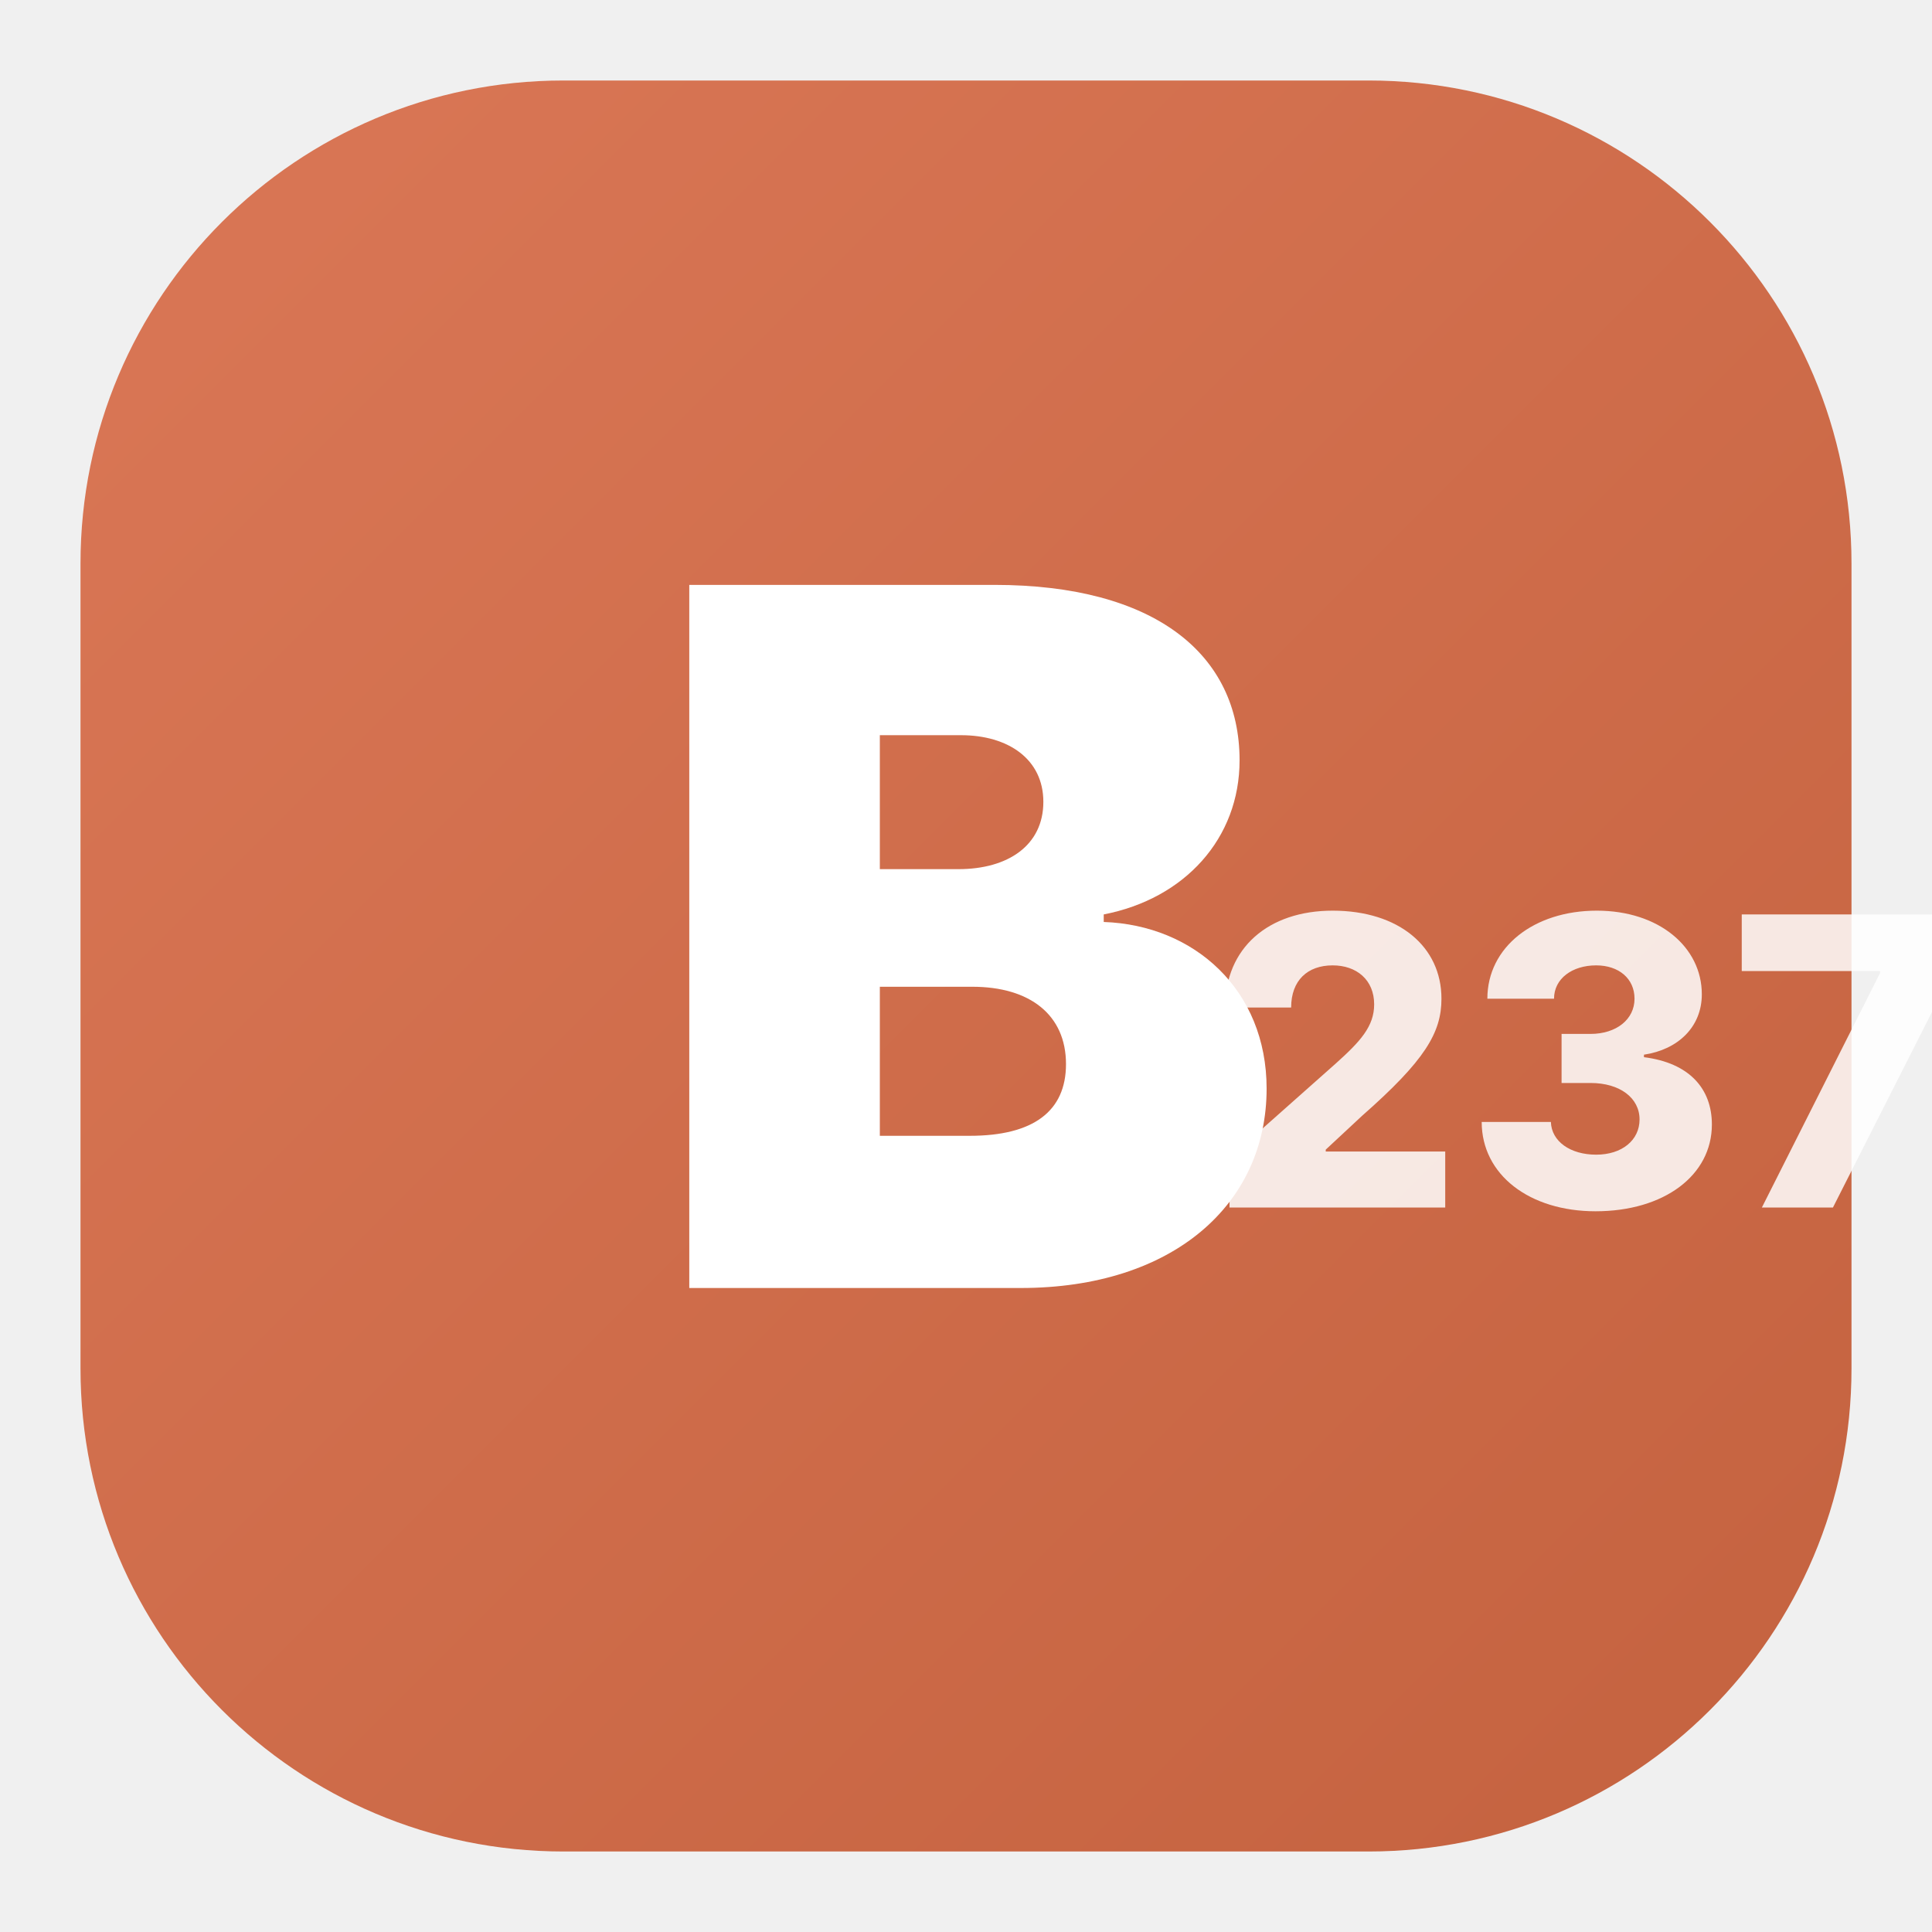
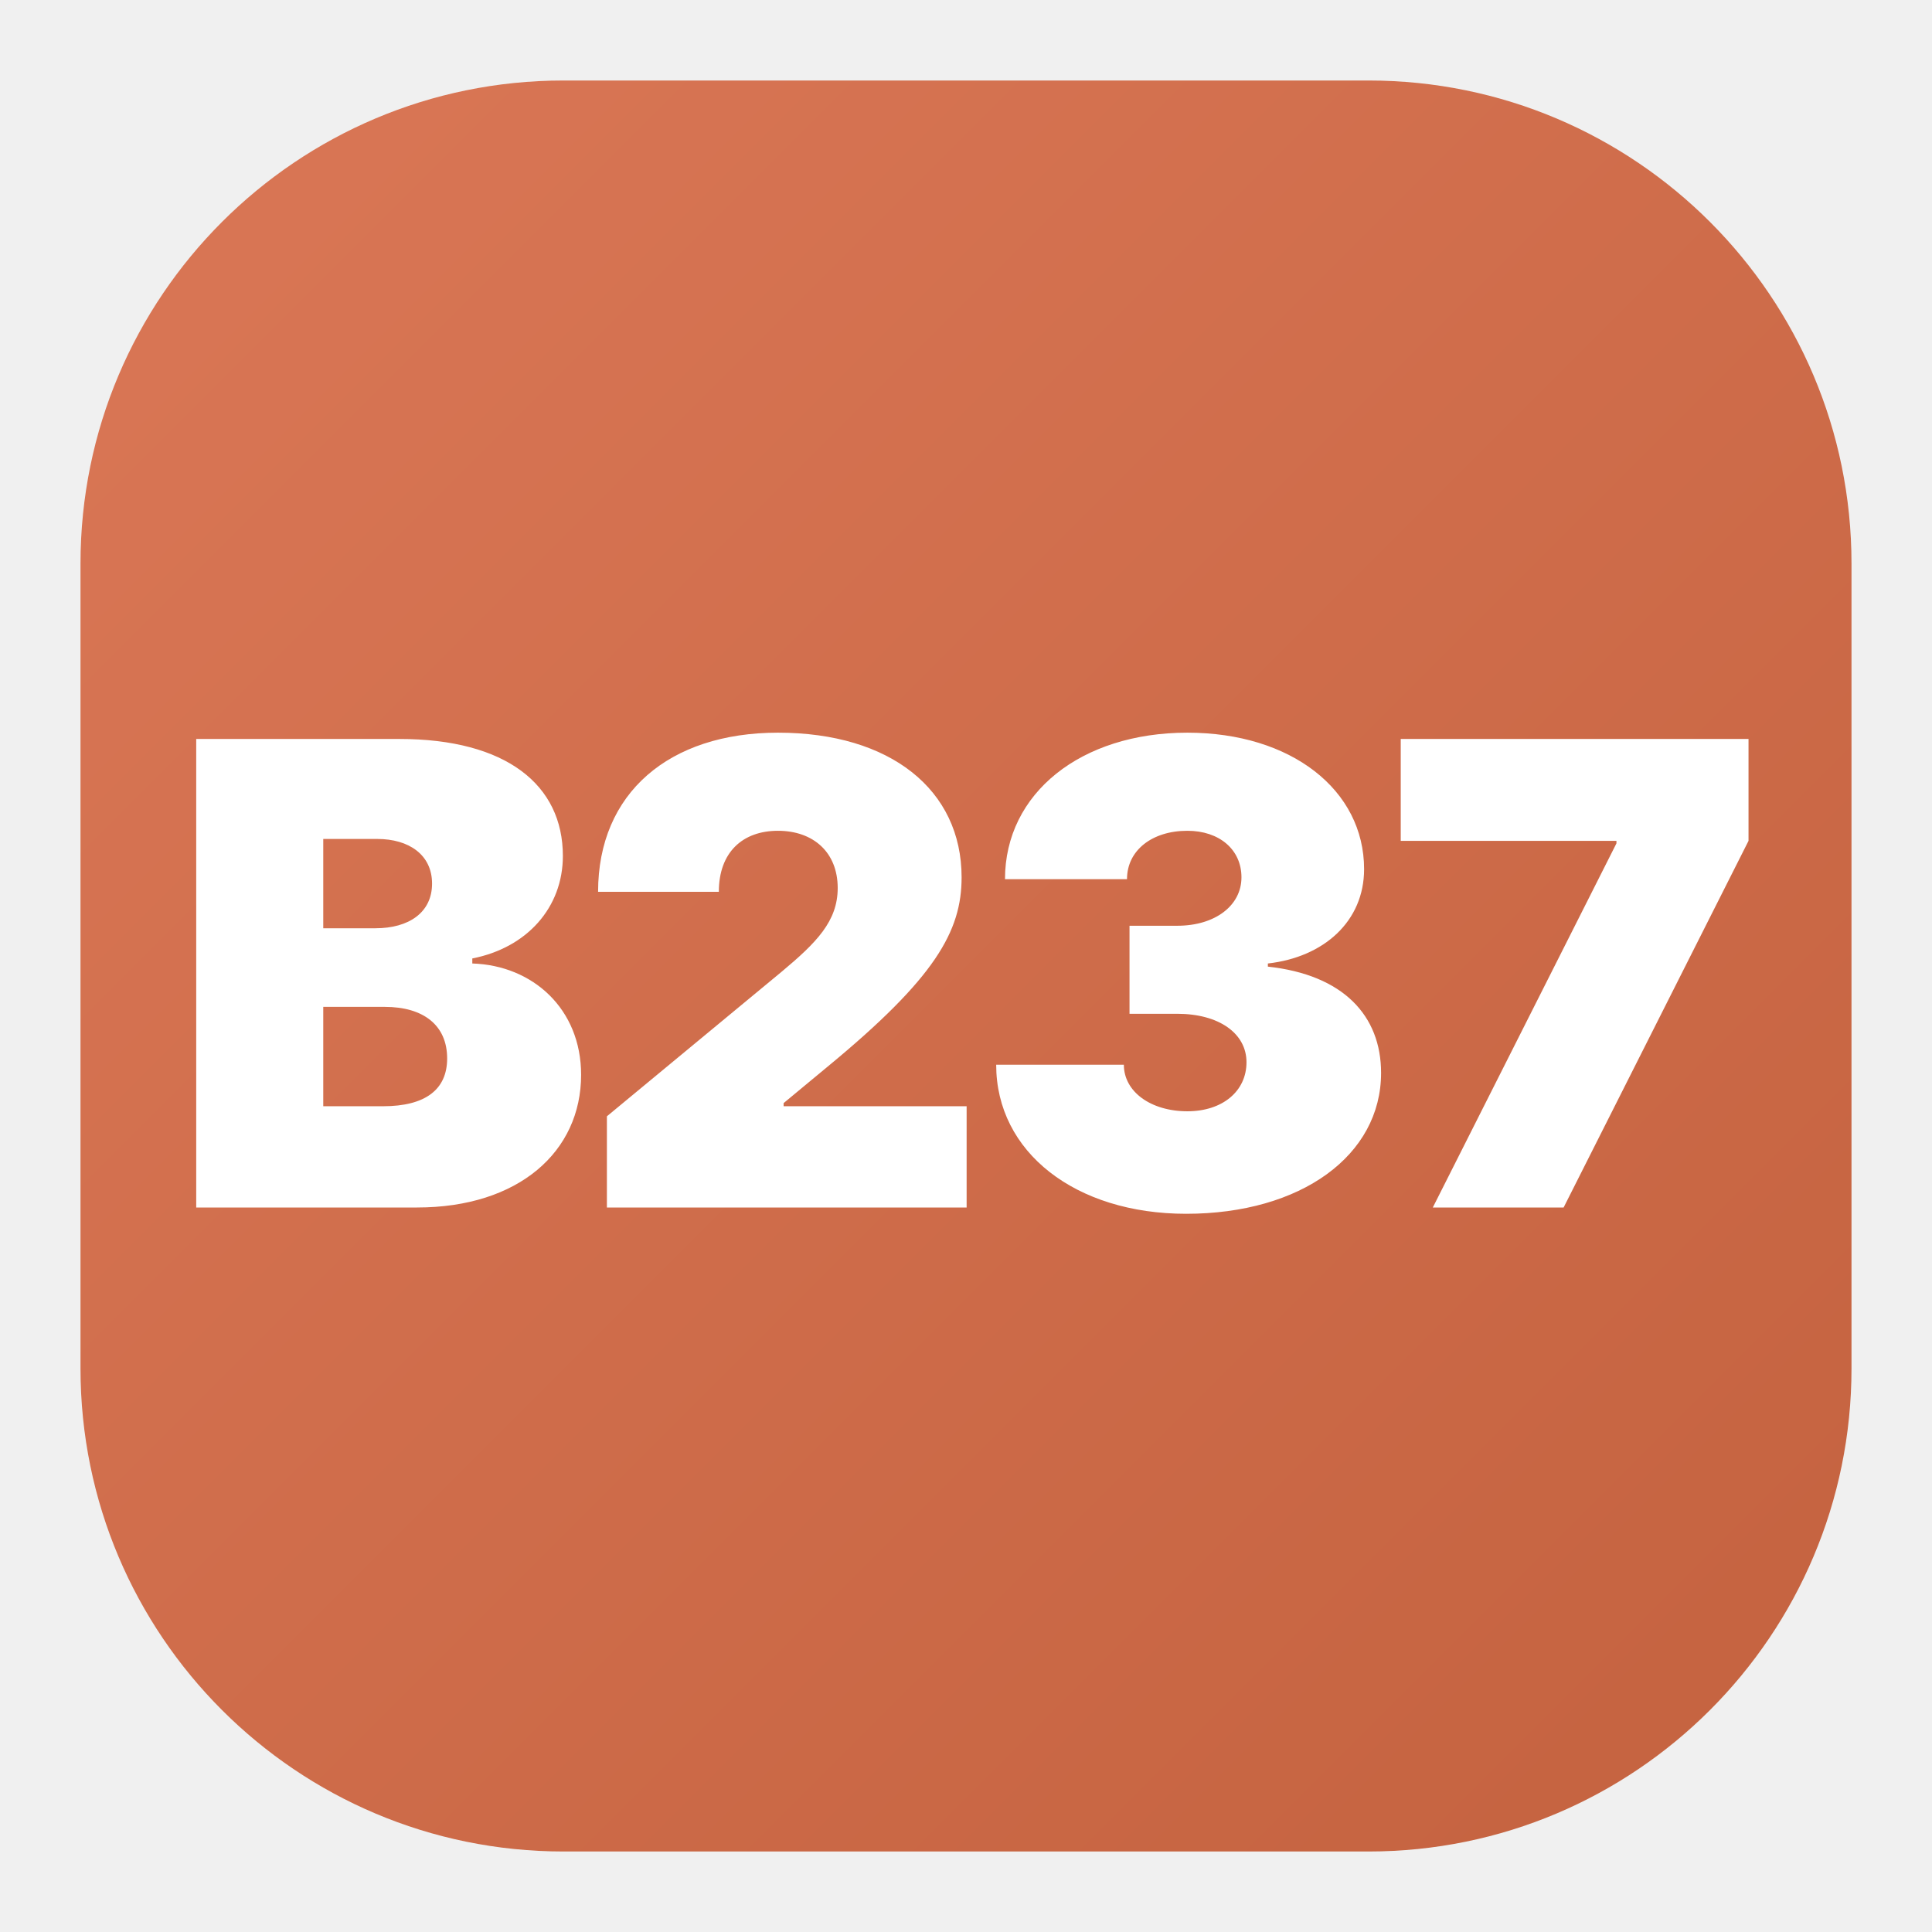
<svg xmlns="http://www.w3.org/2000/svg" viewBox="0 0 48 48">
  <defs>
    <linearGradient id="iconGrad" x1="0%" y1="0%" x2="100%" y2="100%">
      <stop offset="0%" style="stop-color:#DA7756;stop-opacity:1" />
      <stop offset="100%" style="stop-color:#C4623F;stop-opacity:1" />
    </linearGradient>
  </defs>
  <rect x="2" y="2" width="44" height="44" rx="12" ry="12" fill="url(#iconGrad)" />
-   <text x="16" y="32" font-family="'Inter', 'SF Pro Display', -apple-system, system-ui, sans-serif" font-size="24" font-weight="900" fill="#ffffff" letter-spacing="-0.5">B</text>
-   <text x="30" y="30" font-family="'Inter', 'SF Pro Display', -apple-system, system-ui, sans-serif" font-size="10" font-weight="800" fill="rgba(255,255,255,0.85)">237</text>
+   <text x="24" y="30" font-family="'Inter', 'SF Pro Display', -apple-system, system-ui, sans-serif" font-size="16" font-weight="900" fill="#ffffff" text-anchor="middle" letter-spacing="-0.5">B237</text>
</svg>
